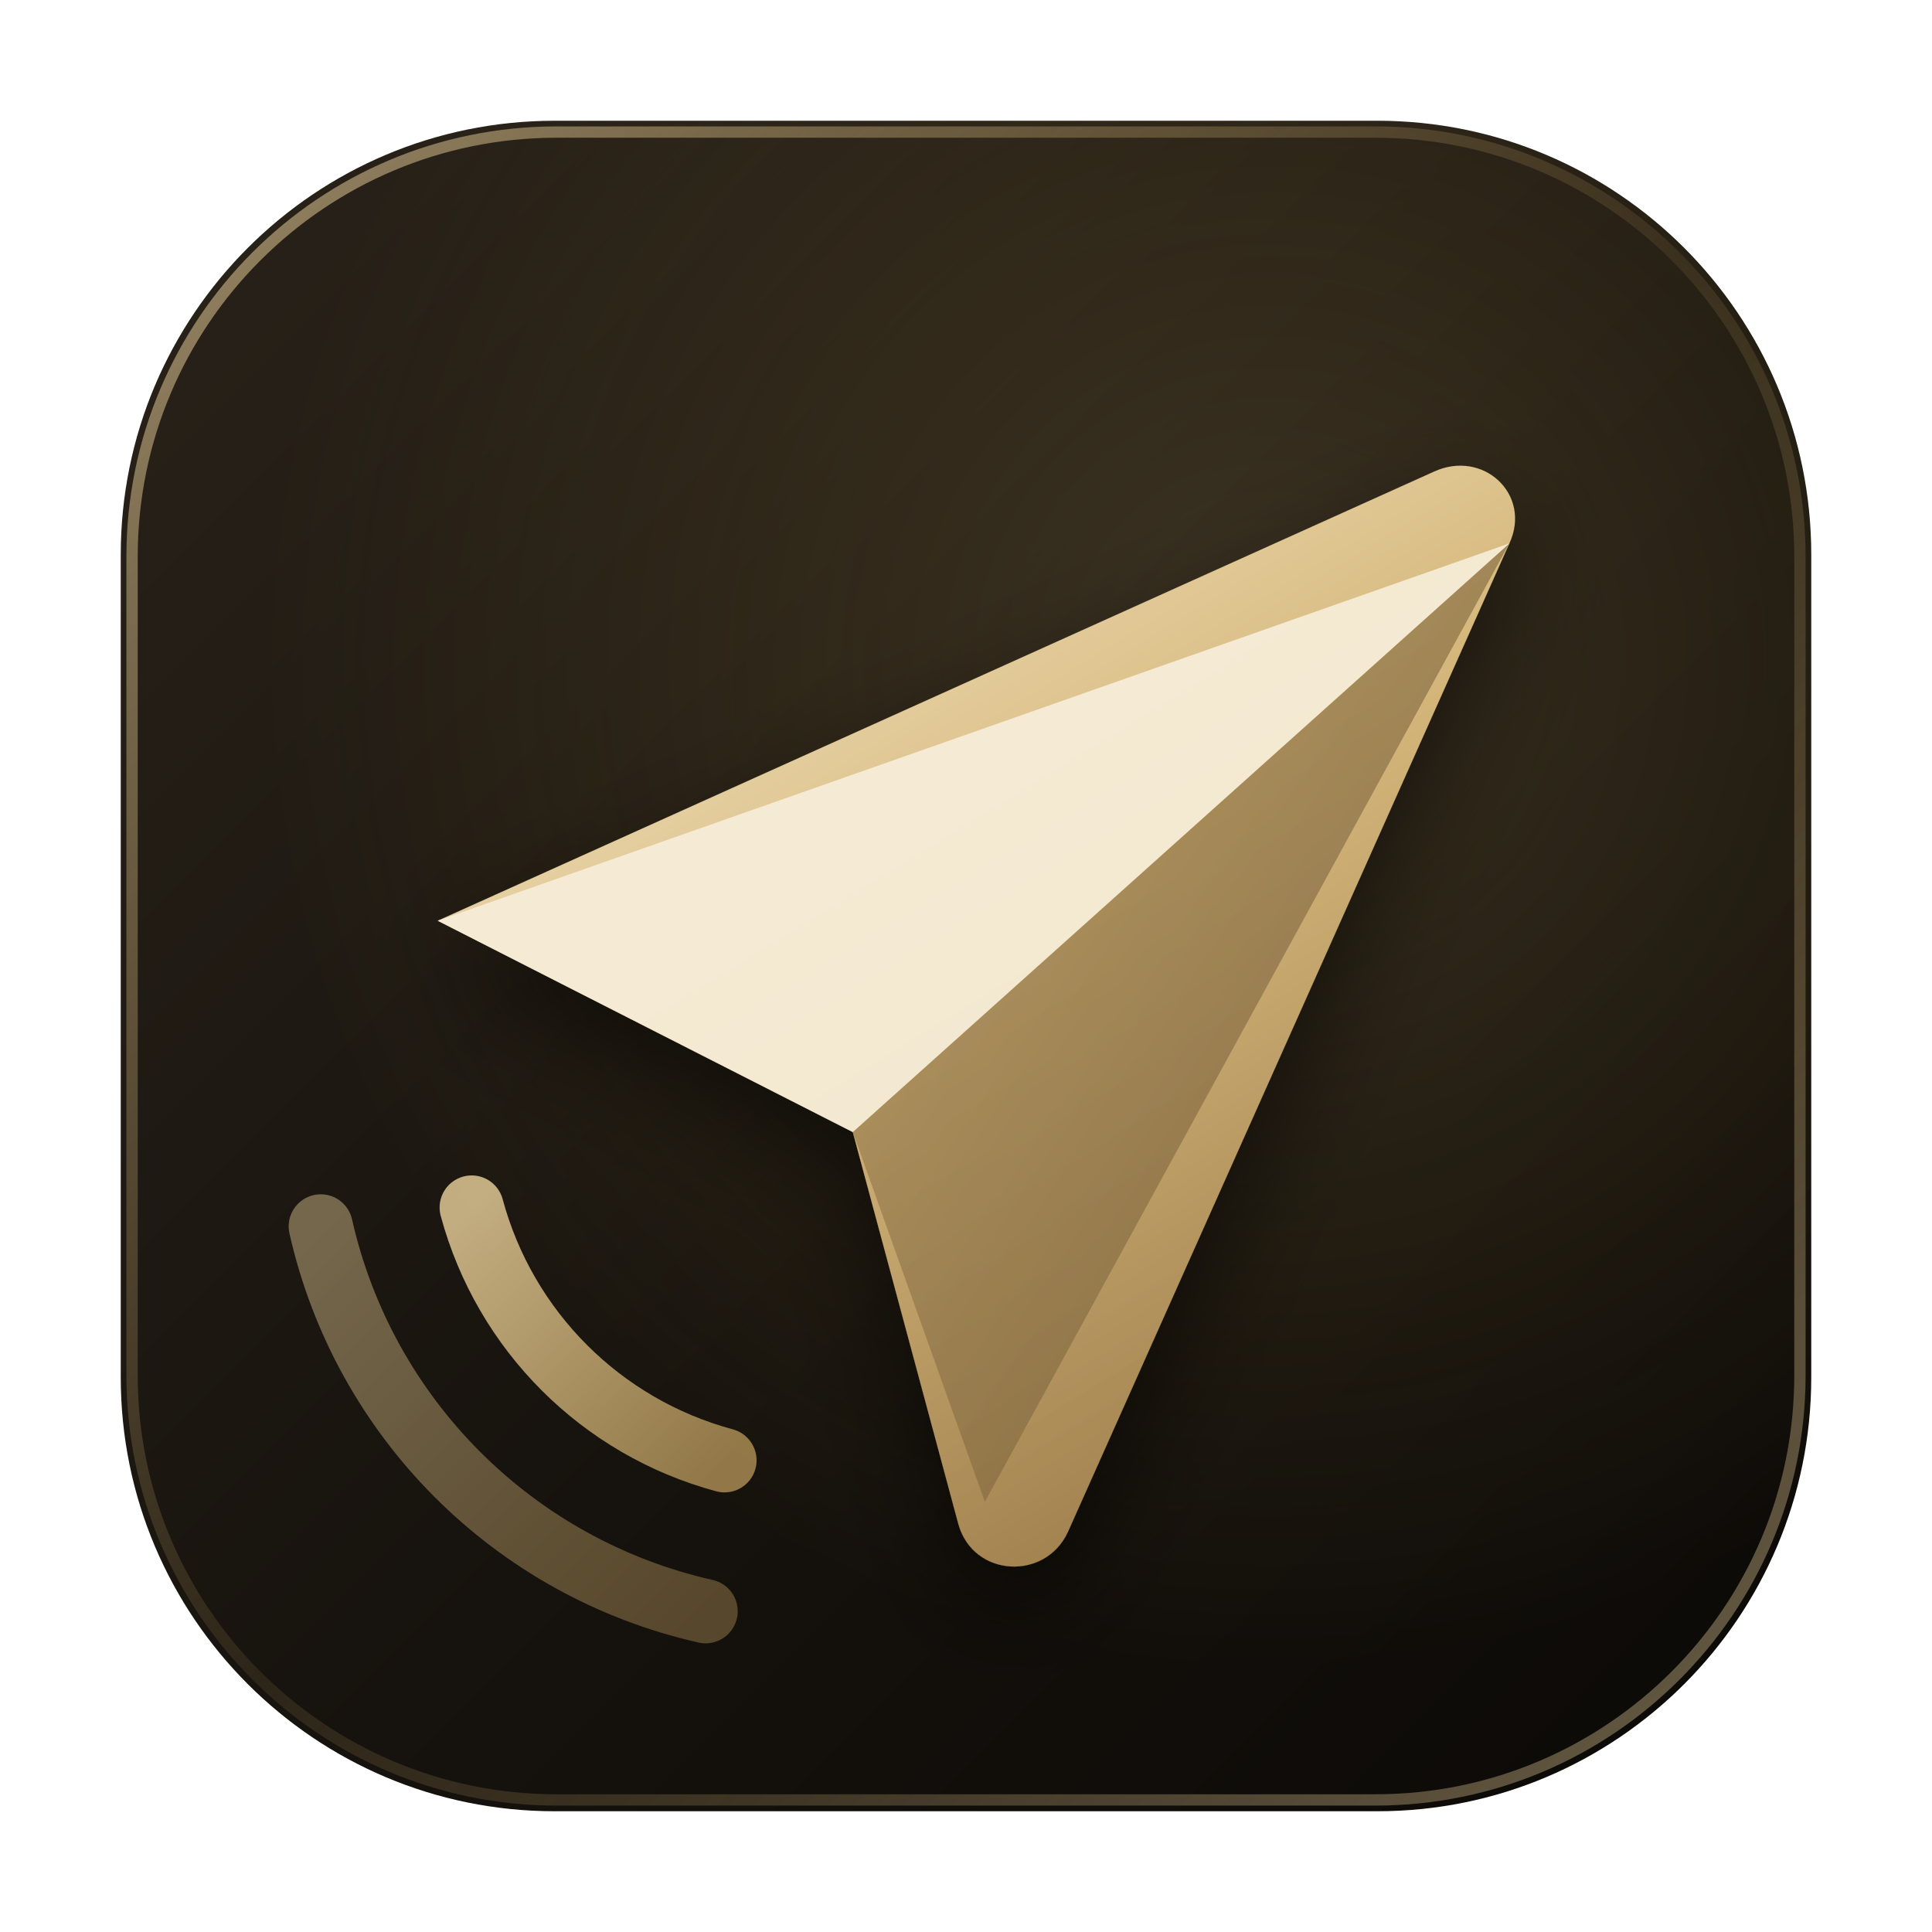
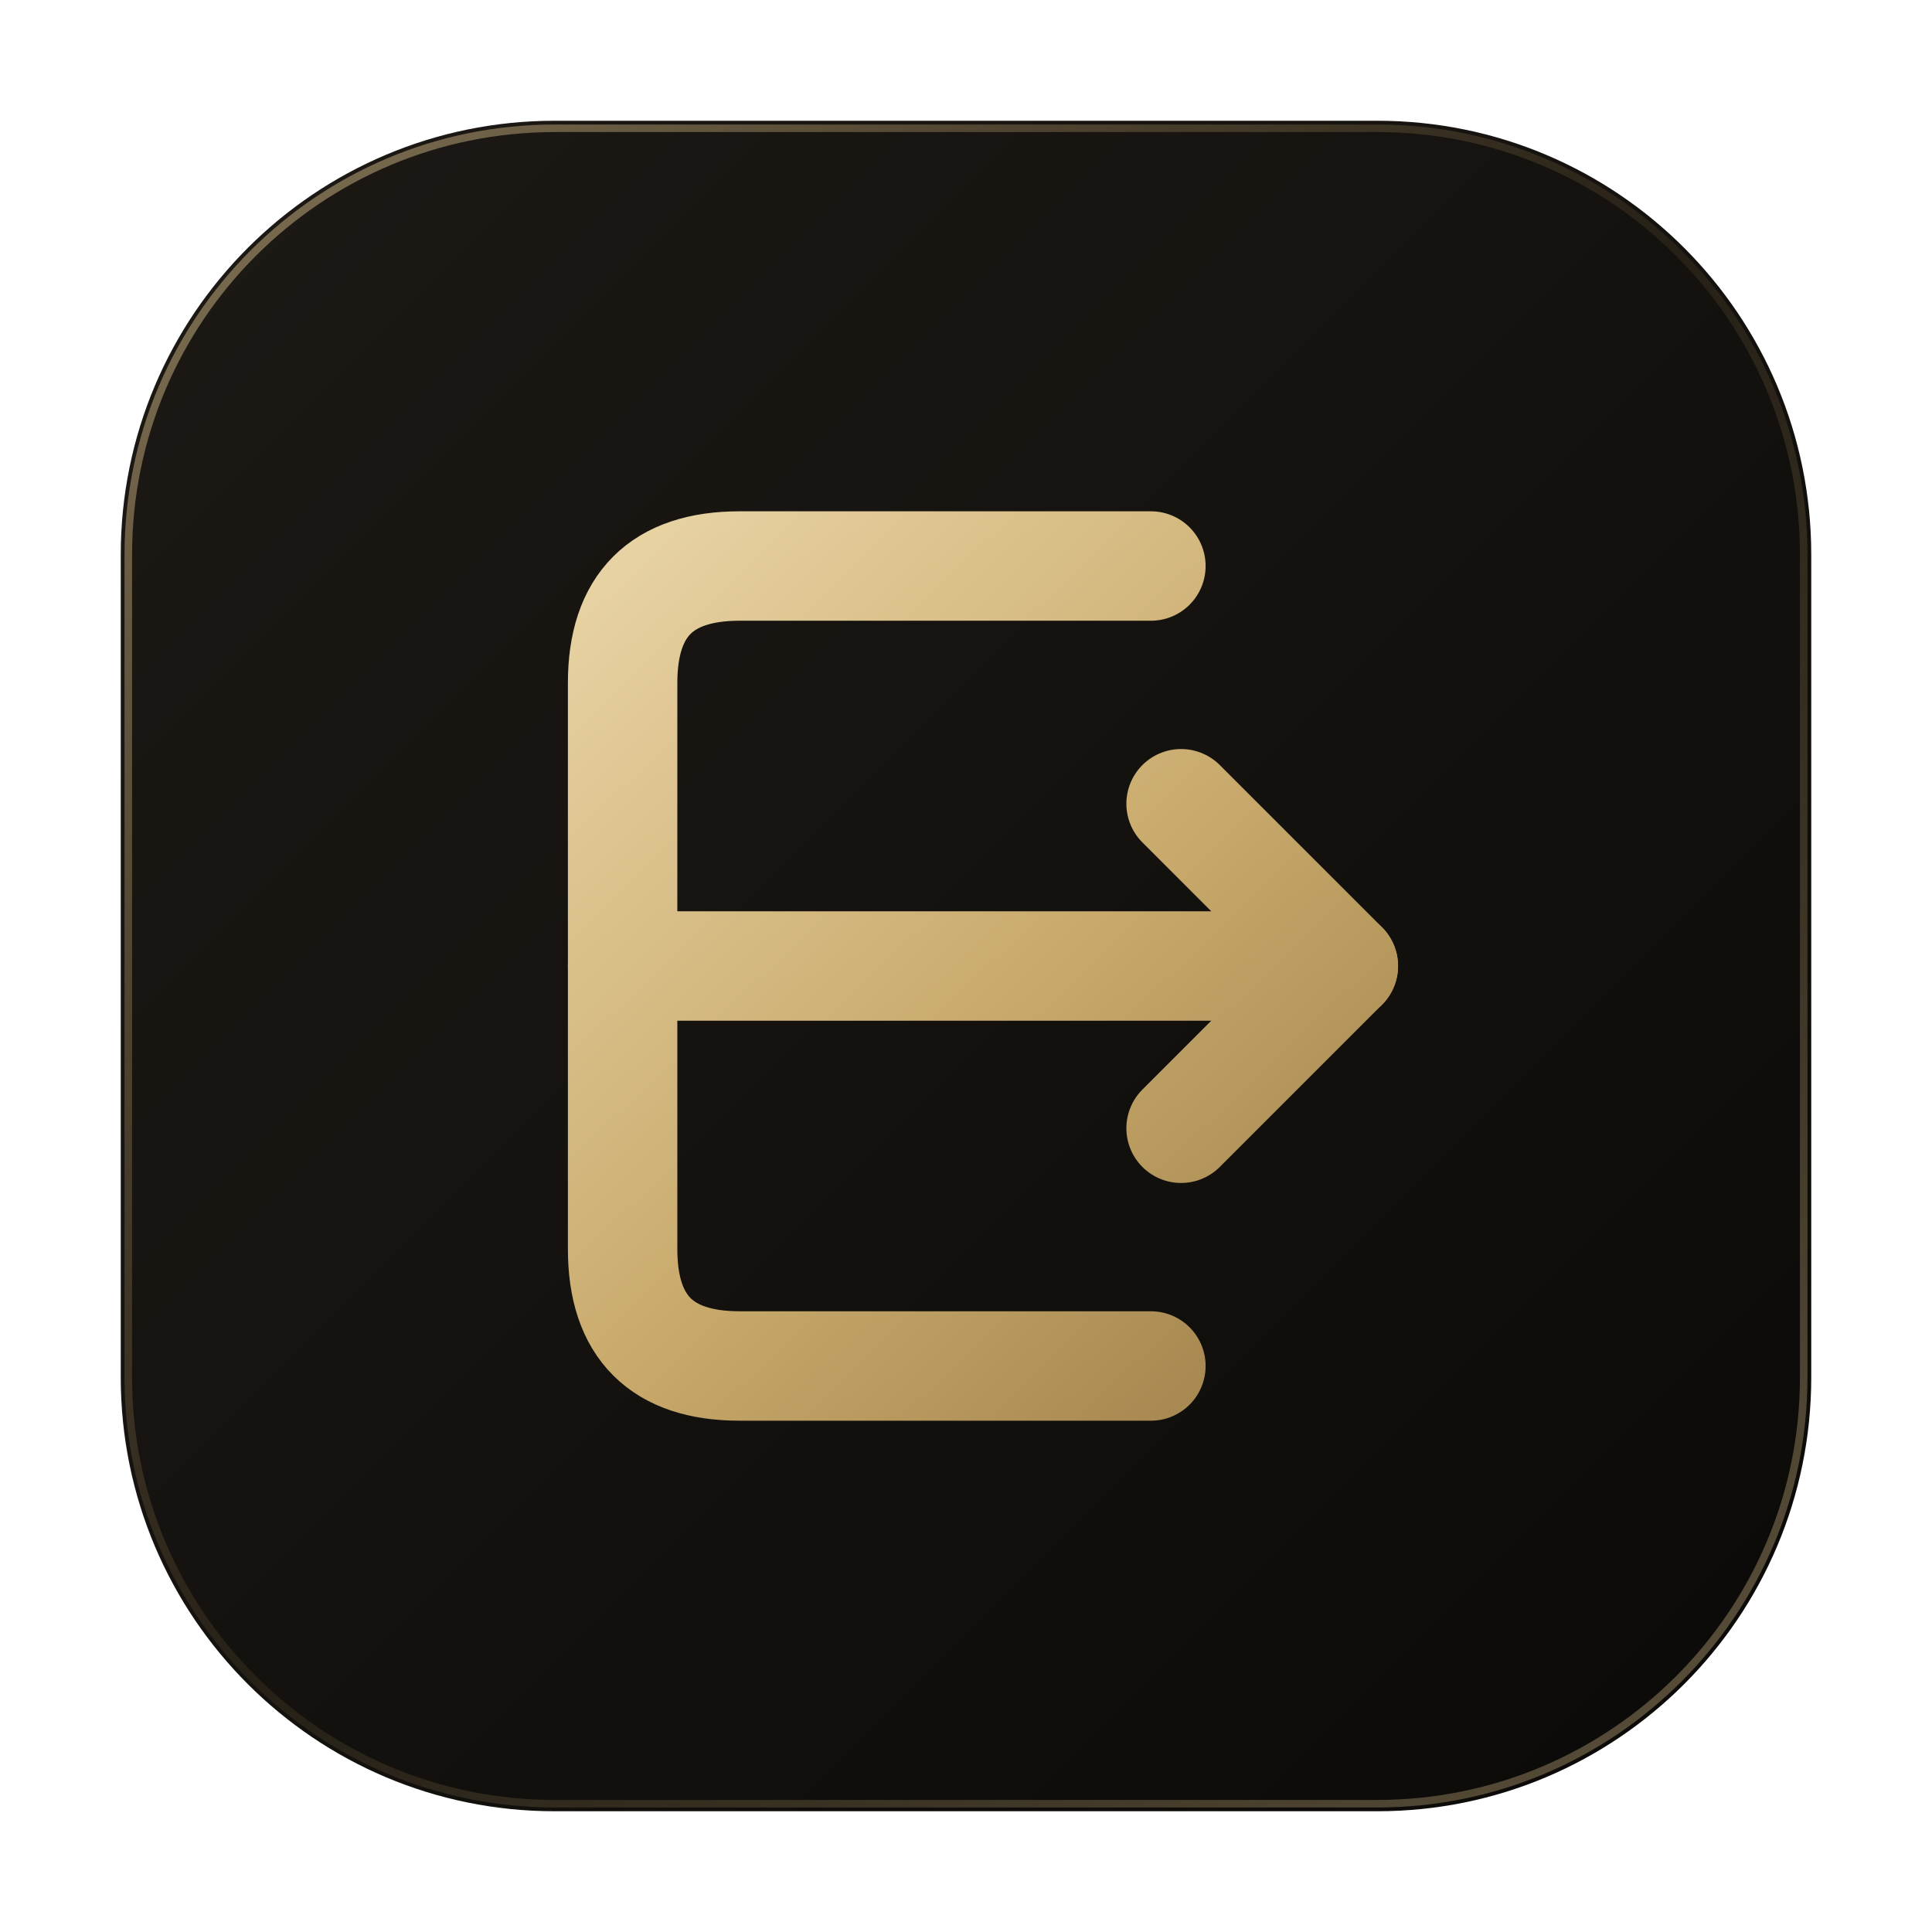
<svg xmlns="http://www.w3.org/2000/svg" viewBox="0 0 1024 1024">
  <defs>
    <linearGradient id="bg" x1="0" y1="0" x2="1" y2="1">
-       <stop offset="0" stop-color="#2A231A" />
-       <stop offset="0.55" stop-color="#16120D" />
-       <stop offset="1" stop-color="#0B0907" />
+       <stop offset="0" stop-color="#1D1915" />
+       <stop offset="1" stop-color="#0B0A08" />
    </linearGradient>
-     <radialGradient id="glow" cx="0.68" cy="0.32" r="0.6">
-       <stop offset="0" stop-color="#D6B87C" stop-opacity="0.18" />
-       <stop offset="1" stop-color="#E9B949" stop-opacity="0" />
-     </radialGradient>
    <linearGradient id="rim" x1="0" y1="0" x2="1" y2="1">
-       <stop offset="0" stop-color="#E3CC9C" stop-opacity="0.65" />
-       <stop offset="0.5" stop-color="#A88A52" stop-opacity="0.15" />
-       <stop offset="1" stop-color="#E3CC9C" stop-opacity="0.45" />
+       <stop offset="0" stop-color="#E0C894" stop-opacity="0.55" />
+       <stop offset="0.5" stop-color="#A88A52" stop-opacity="0.12" />
+       <stop offset="1" stop-color="#E0C894" stop-opacity="0.4" />
    </linearGradient>
-     <linearGradient id="plane" x1="0.2" y1="0" x2="0.8" y2="1">
-       <stop offset="0" stop-color="#F4E6C6" />
-       <stop offset="0.45" stop-color="#D6B87C" />
-       <stop offset="1" stop-color="#977645" />
+     <linearGradient id="gold" gradientUnits="userSpaceOnUse" x1="300" y1="280" x2="740" y2="740">
+       <stop offset="0" stop-color="#EAD6A8" />
+       <stop offset="0.55" stop-color="#C8A96B" />
+       <stop offset="1" stop-color="#9C7E48" />
    </linearGradient>
-     <linearGradient id="fold" x1="0" y1="0" x2="1" y2="1">
-       <stop offset="0" stop-color="#B29560" />
-       <stop offset="1" stop-color="#6E5634" />
-     </linearGradient>
-     <linearGradient id="arc" x1="0" y1="0" x2="1" y2="1">
-       <stop offset="0" stop-color="#E0C894" />
-       <stop offset="1" stop-color="#A88A52" />
-     </linearGradient>
-     <filter id="shadow" x="-30%" y="-30%" width="160%" height="160%">
-       <feDropShadow dx="0" dy="24" stdDeviation="28" flood-color="#000000" flood-opacity="0.55" />
-     </filter>
  </defs>
  <rect x="64" y="64" width="896" height="896" rx="230" fill="url(#bg)" />
-   <rect x="64" y="64" width="896" height="896" rx="230" fill="url(#glow)" />
-   <rect x="70" y="70" width="884" height="884" rx="225" fill="none" stroke="url(#rim)" stroke-width="6" />
-   <g fill="none" stroke="url(#arc)" stroke-linecap="round">
-     <path d="M250 640 A 190 190 0 0 0 384 774" stroke-width="34" stroke-opacity="0.85" />
-     <path d="M170 650 A 270 270 0 0 0 374 854" stroke-width="34" stroke-opacity="0.45" />
-   </g>
-   <g filter="url(#shadow)">
-     <path d="M232 488 L760 250 C786 238 812 262 800 288 L566 812 C554 838 516 836 508 808 L452 600 Z" fill="url(#plane)" />
-     <path d="M452 600 L800 288 L522 796 Z" fill="url(#fold)" opacity="0.75" />
-     <path d="M232 488 L452 600 L800 288 Z" fill="#F7EEDA" opacity="0.9" />
+   <rect x="68" y="68" width="888" height="888" rx="226" fill="none" stroke="url(#rim)" stroke-width="4" />
+   <g id="mark" fill="none" stroke="url(#gold)" stroke-width="58" stroke-linecap="round" stroke-linejoin="round">
+     <path d="M610 300 H392 Q330 300 330 362 V662 Q330 724 392 724 H610" />
+     <path d="M330 512 H712" />
+     <path d="M626 426 L712 512 L626 598" />
  </g>
</svg>
